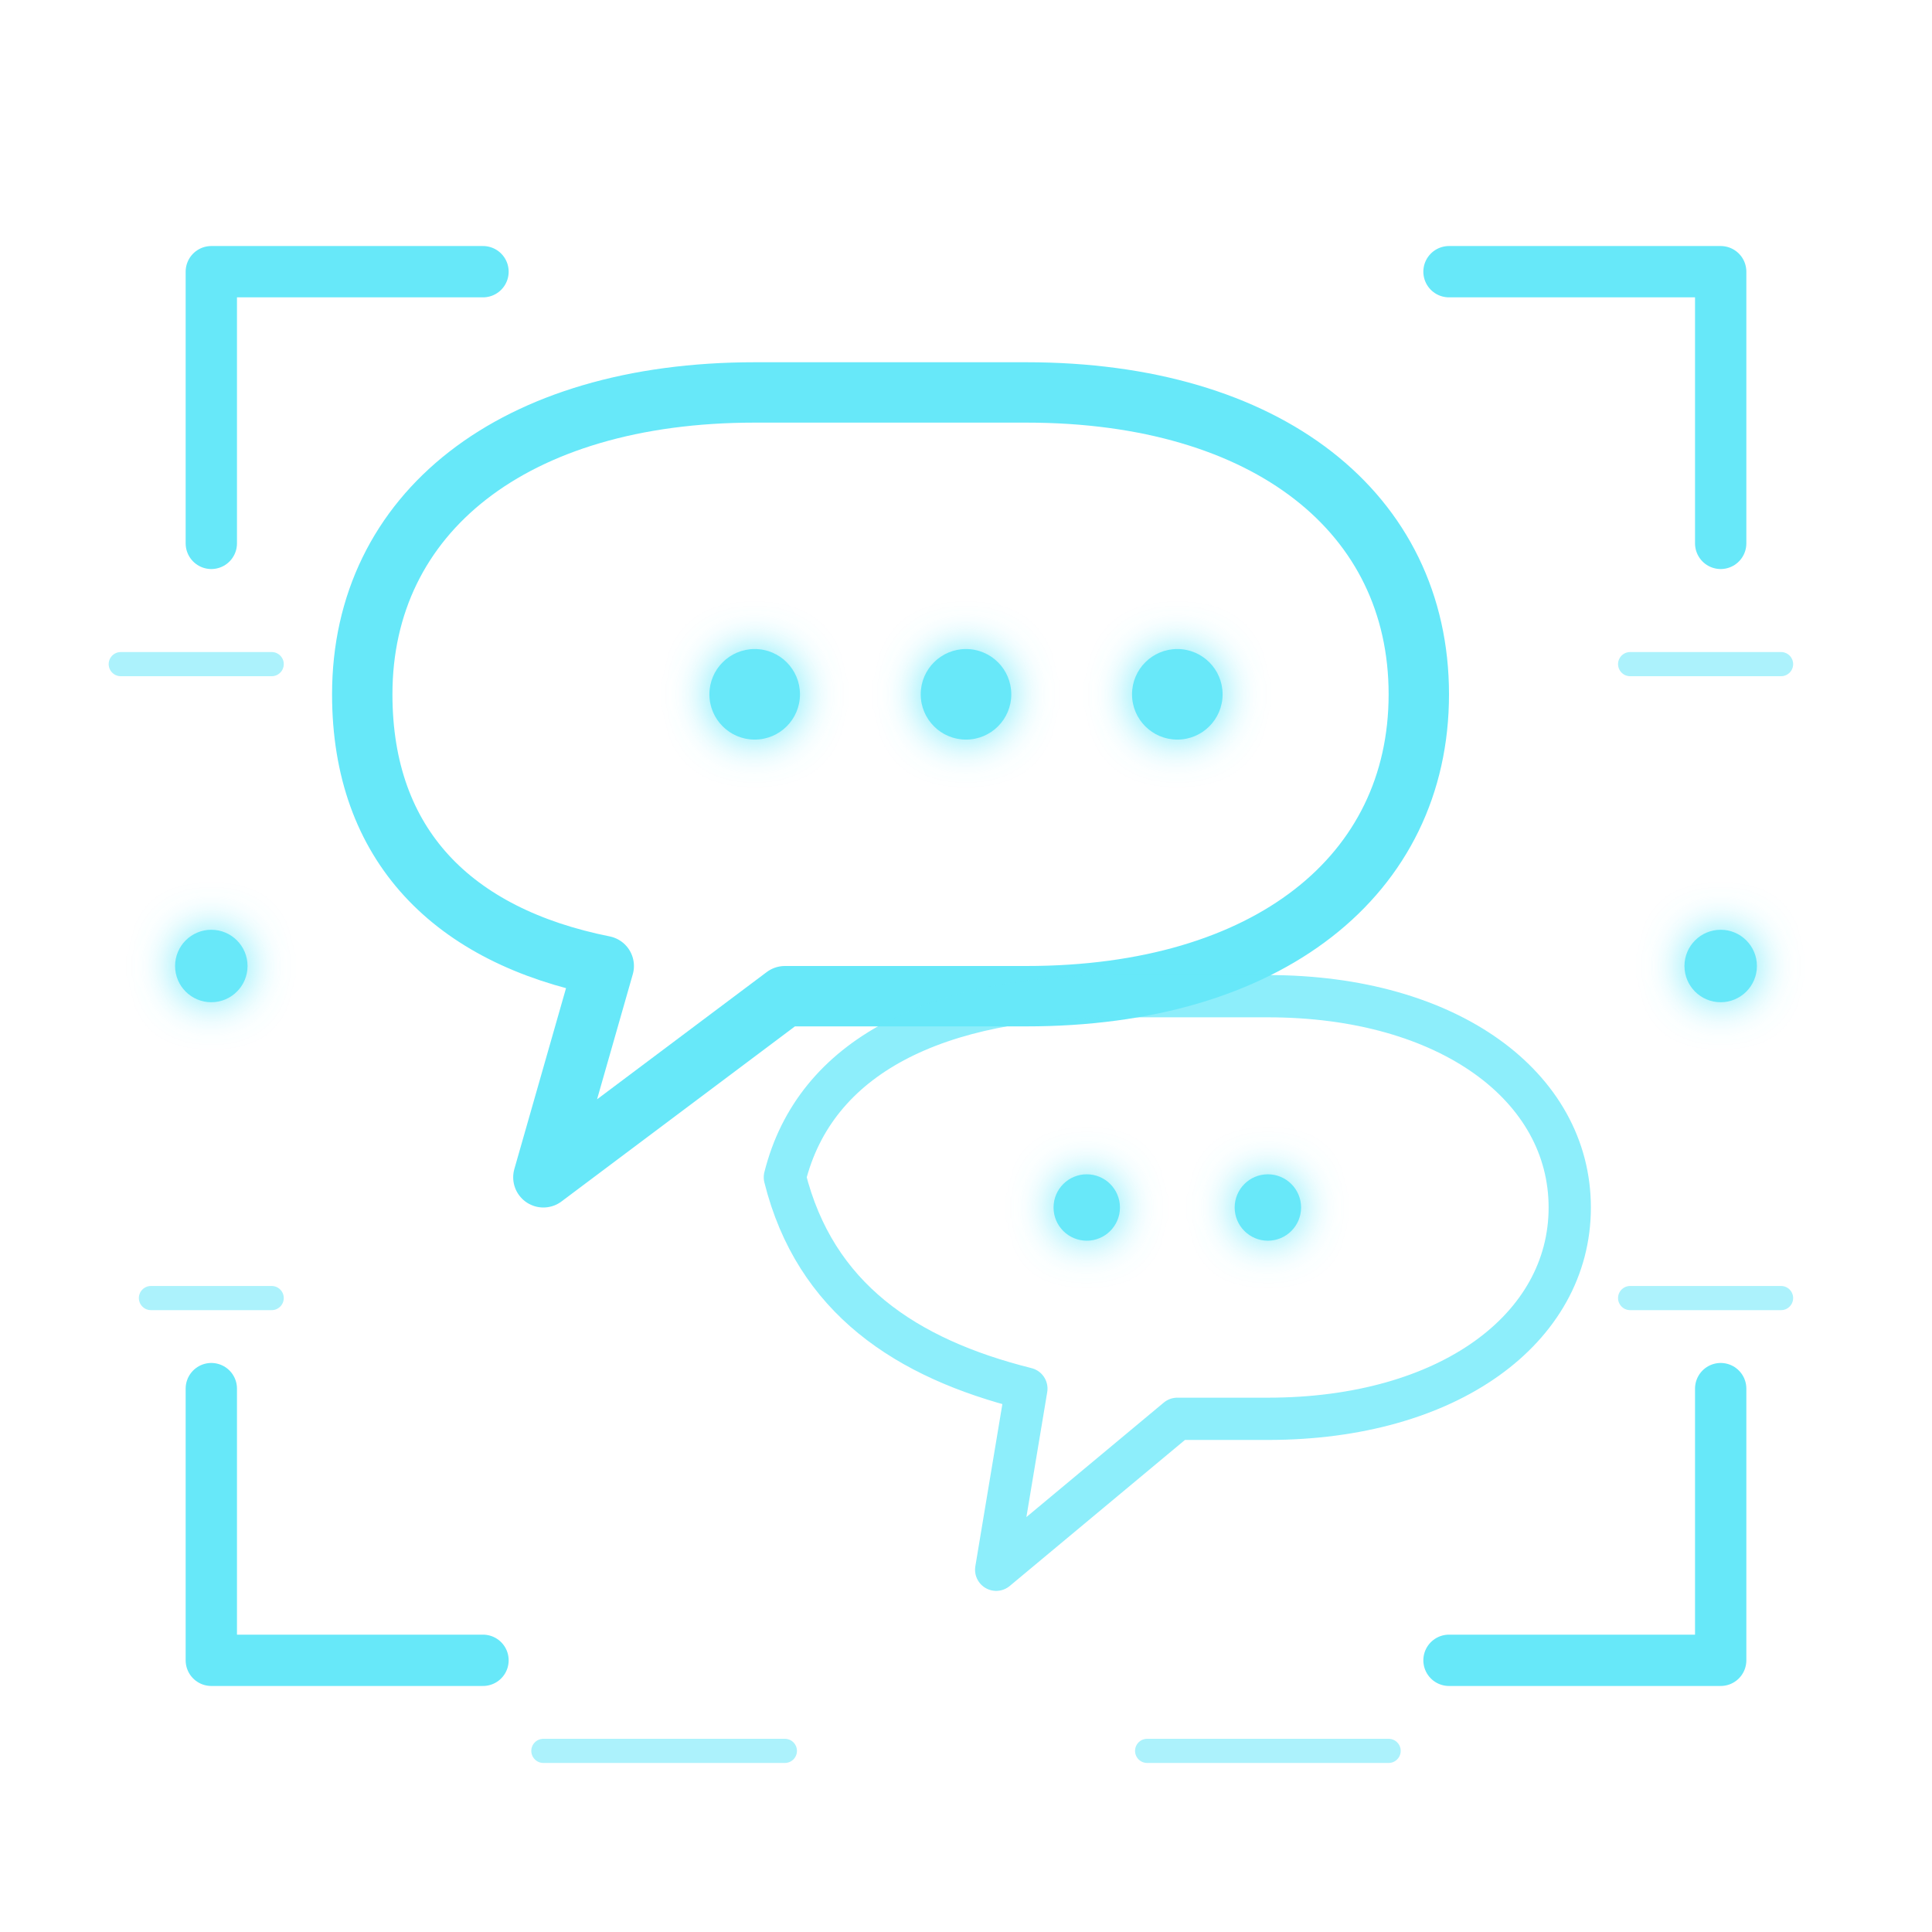
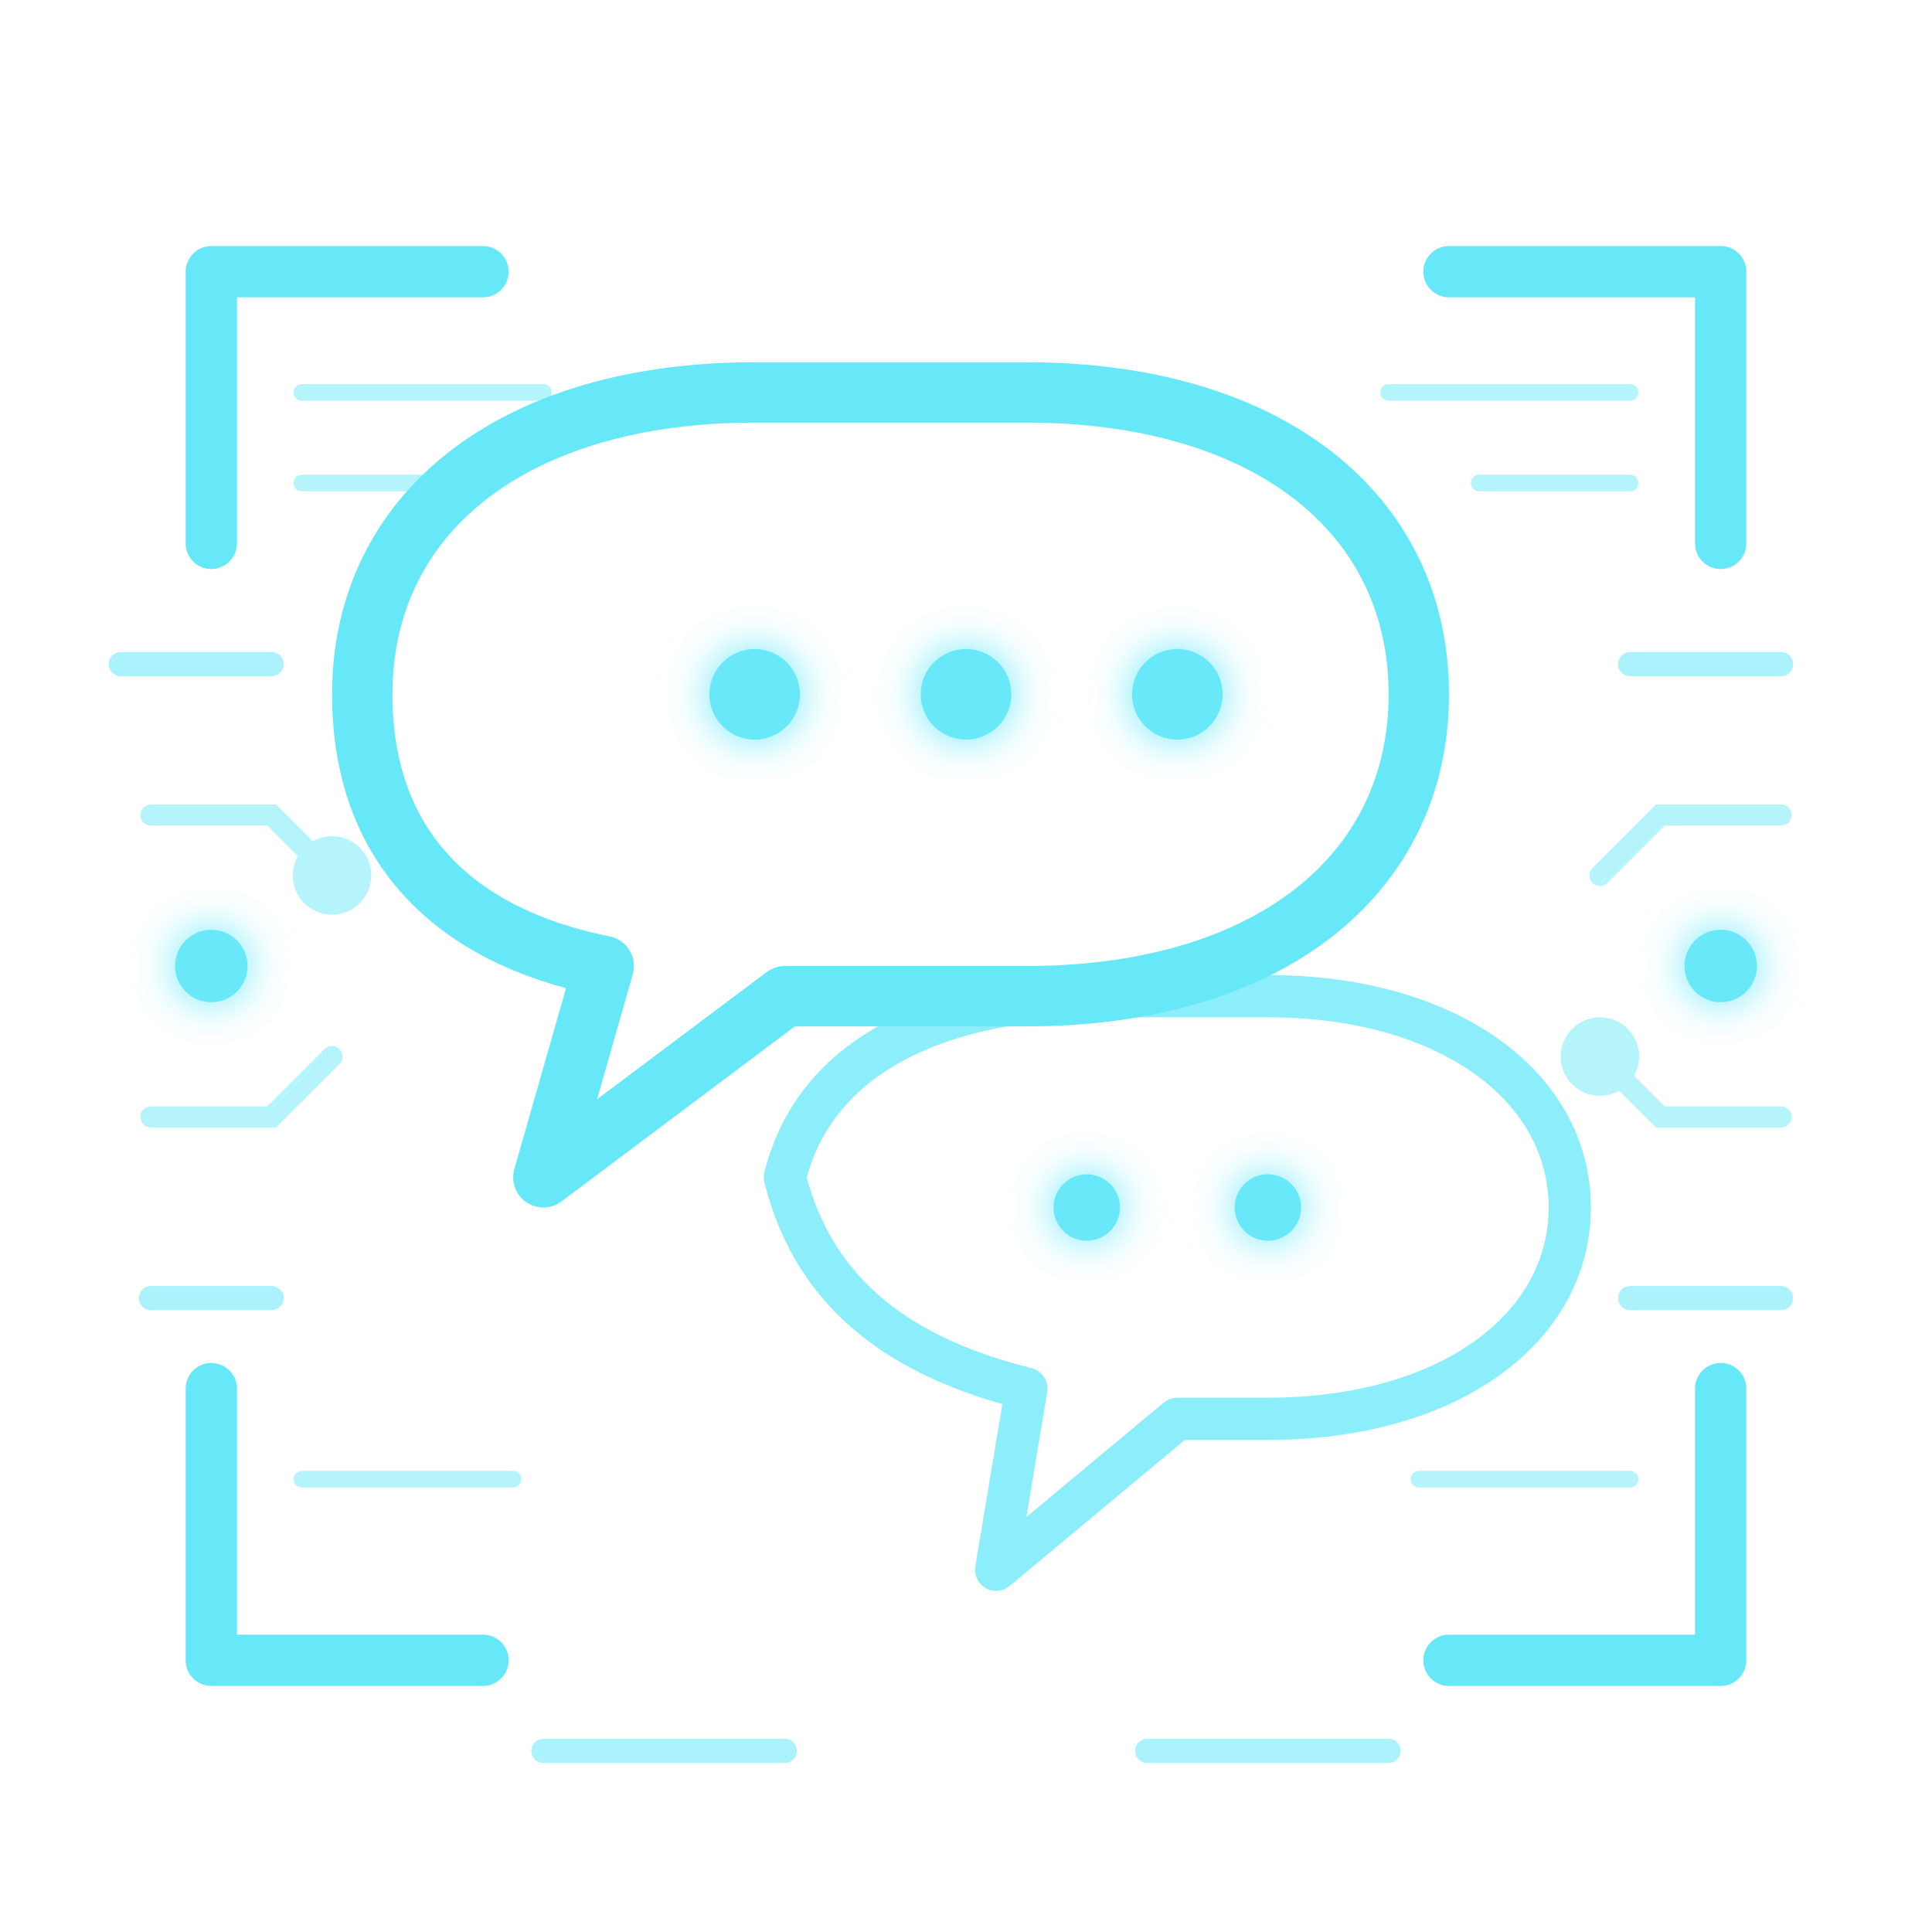
<svg xmlns="http://www.w3.org/2000/svg" viewBox="0 0 64 64" fill="none" role="img" aria-label="Conversación">
  <defs>
    <linearGradient id="cv" x1="8" y1="7" x2="56" y2="57">
      <stop stop-color="#67e8f9" />
      <stop offset=".52" stop-color="#22d3ee" />
      <stop offset="1" stop-color="#3b82f6" />
    </linearGradient>
    <filter id="cg">
      <feGaussianBlur stdDeviation=".7" result="b" />
      <feMerge>
        <feMergeNode in="b" />
        <feMergeNode in="SourceGraphic" />
      </feMerge>
    </filter>
  </defs>
  <style>.scan{animation:scan 2.8s ease-in-out infinite}@keyframes scan{50%{transform:translateY(12px);opacity:.25}}@media(prefers-reduced-motion:reduce){.scan{animation:none}}</style>
  <g stroke="url(#cv)" stroke-linecap="round" stroke-linejoin="round">
    <path d="M7 18V9h9M48 9h9v9M7 46v9h9M48 55h9v-9" stroke-width="1.7" />
    <path d="M12 23c0-6 5-10 13-10h9c8 0 13 4 13 10s-5 10-13 10H26l-8 6 2-7c-5-1-8-4-8-9Z" stroke-width="2" />
    <path d="M26 39c1-4 5-6 11-6h5c6 0 10 3 10 7s-4 7-10 7h-3l-6 5 1-6c-4-1-7-3-8-7Z" stroke-width="1.4" opacity=".75" />
    <path d="M9 22H4m55 0h-5M9 43H5m54 0h-5M18 58h8m12 0h8" stroke-width=".8" opacity=".55" />
    <path class="scan" d="M17 19h27" stroke-width=".7" opacity=".65" />
    <g fill="url(#cv)" stroke="none" filter="url(#cg)">
      <circle cx="25" cy="23" r="1.5" />
      <circle cx="32" cy="23" r="1.5" />
      <circle cx="39" cy="23" r="1.5" />
      <circle cx="36" cy="40" r="1.1" />
      <circle cx="42" cy="40" r="1.1" />
      <circle cx="7" cy="32" r="1.2" />
      <circle cx="57" cy="32" r="1.2" />
    </g>
  </g>
+   <g stroke="url(#cv)" stroke-linecap="round" opacity=".48">
+     <path d="M10 13h8m-8 3h5m31-3h8m-5 3h5M10 49h7m30 0h7" stroke-width=".55" />
+     <path d="M5 27h4l2 2m48-2h-4l-2 2M5 37h4l2-2m48 2h-4l-2-2" stroke-width=".7" />
+     <circle cx="11" cy="29" r=".8" />
+     <circle cx="53" cy="35" r=".8" />
+   </g>
</svg>
